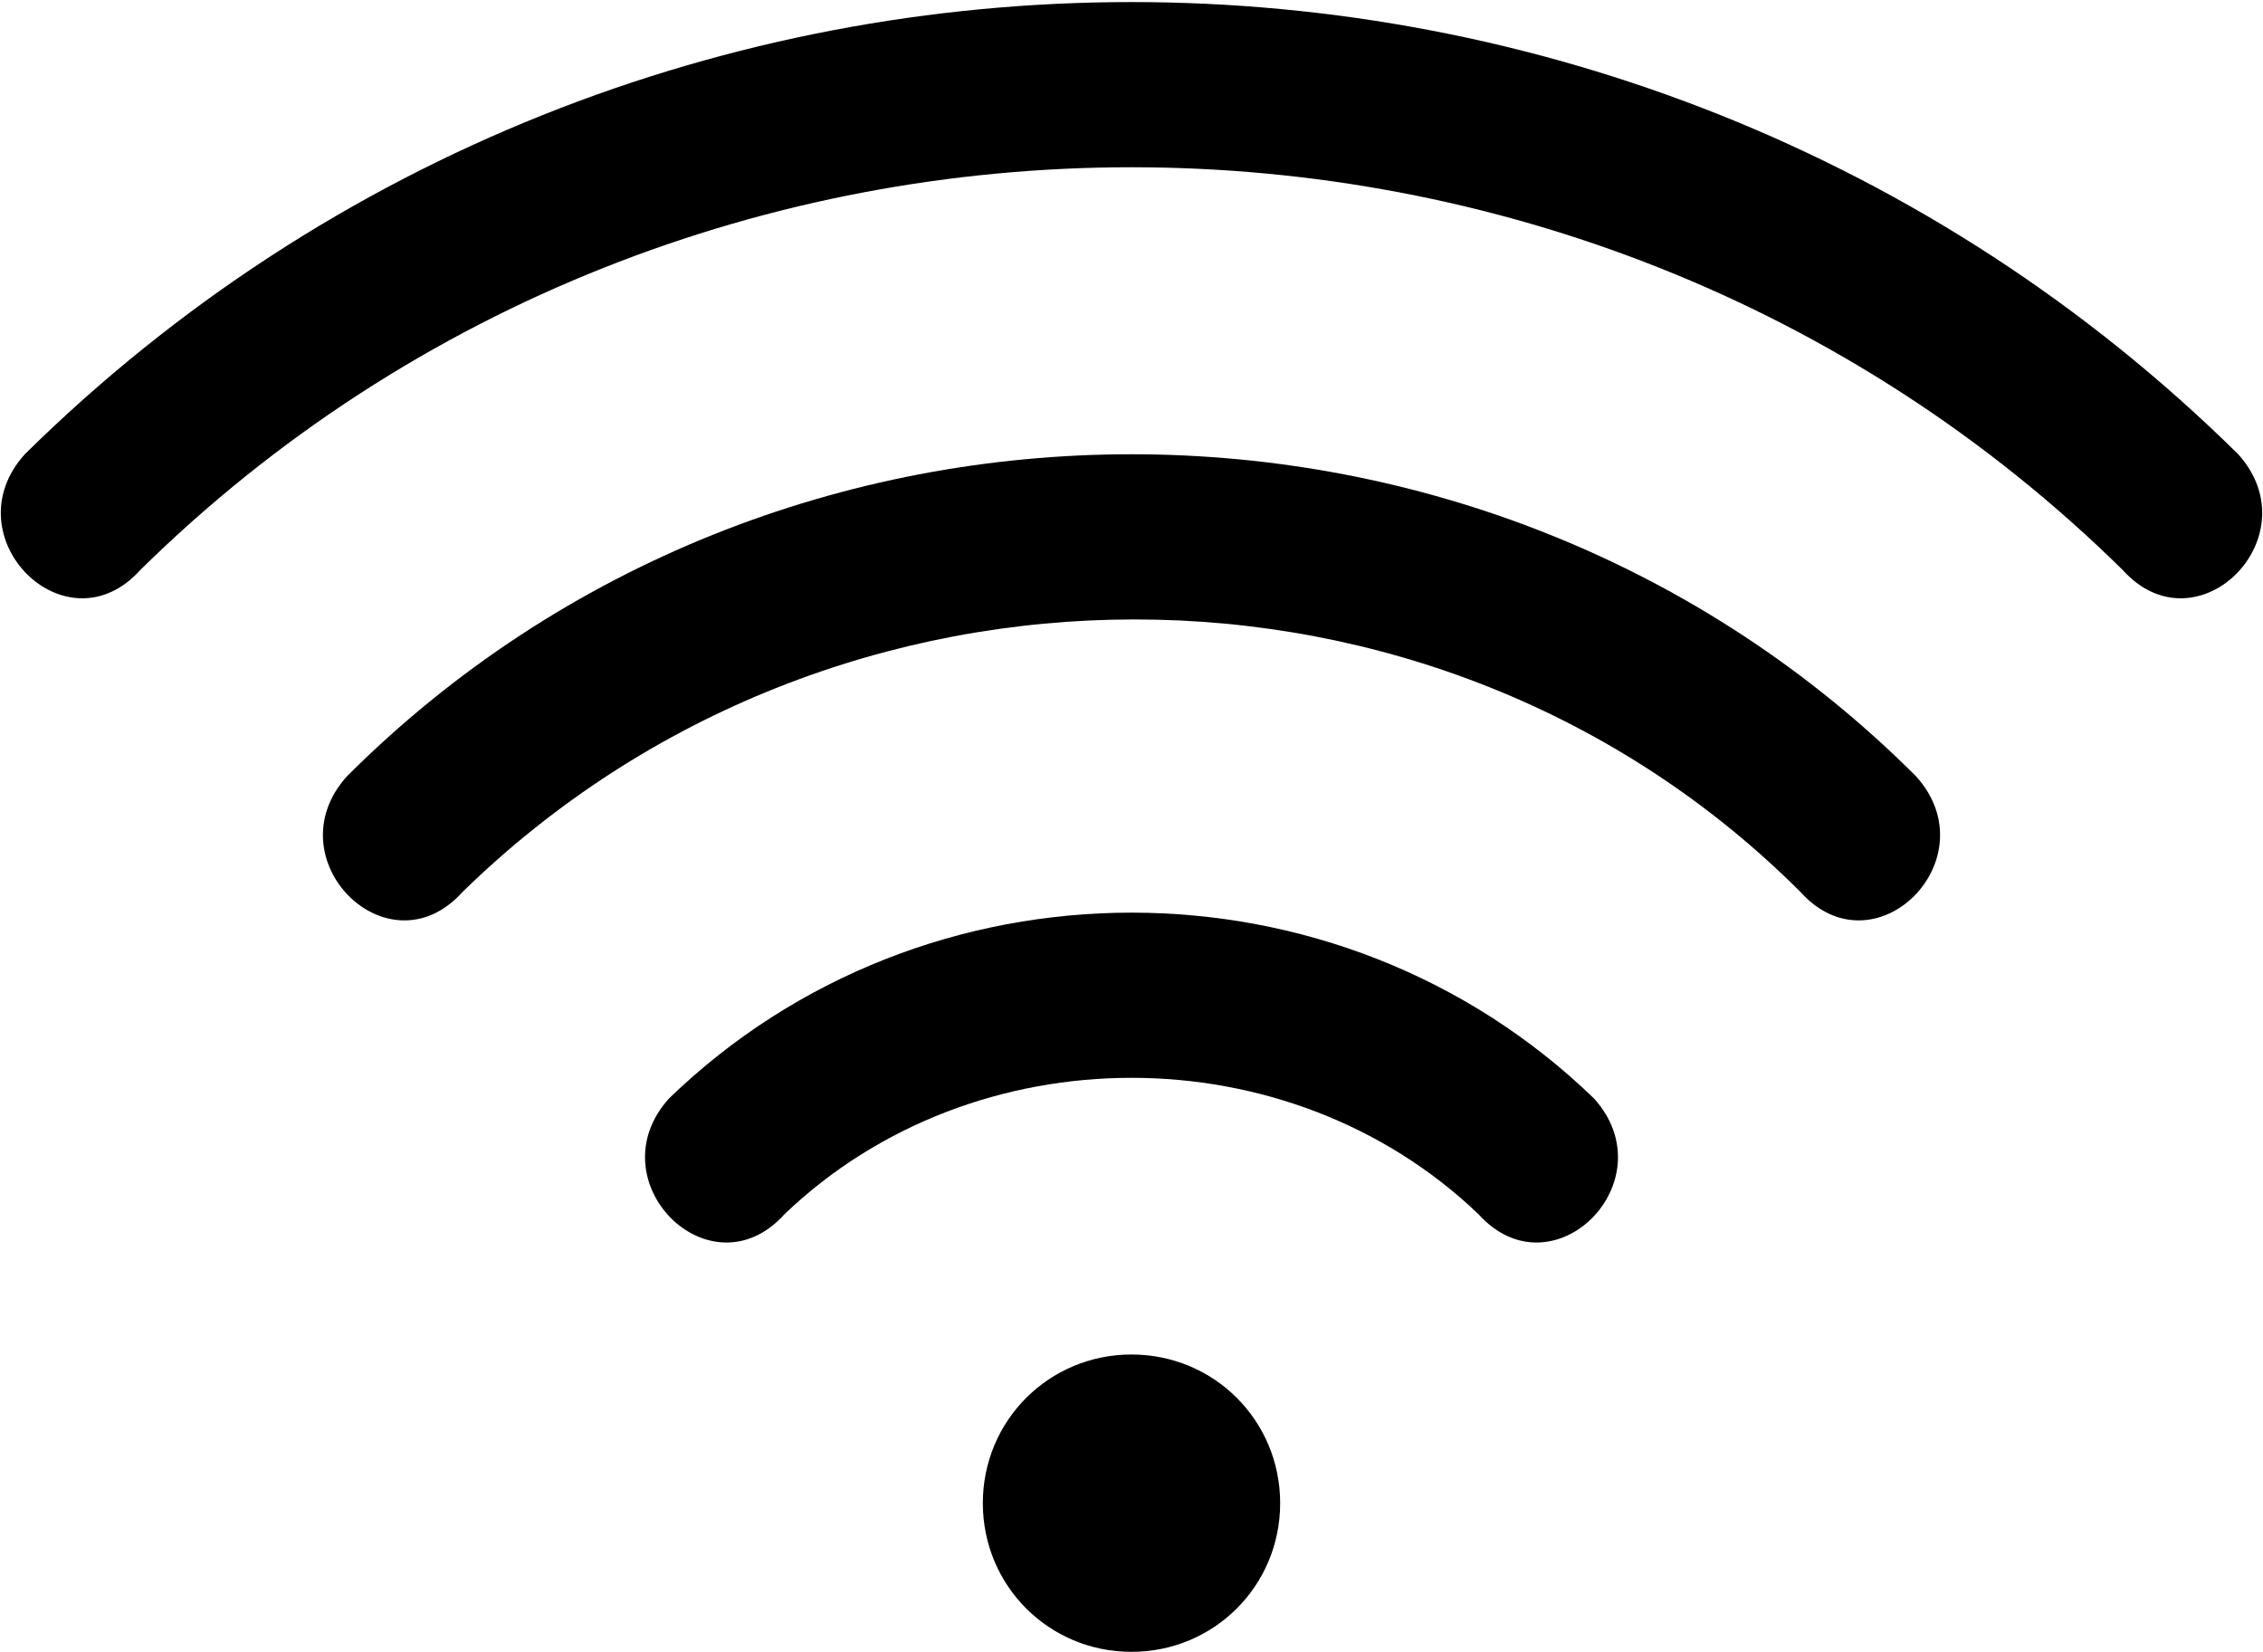
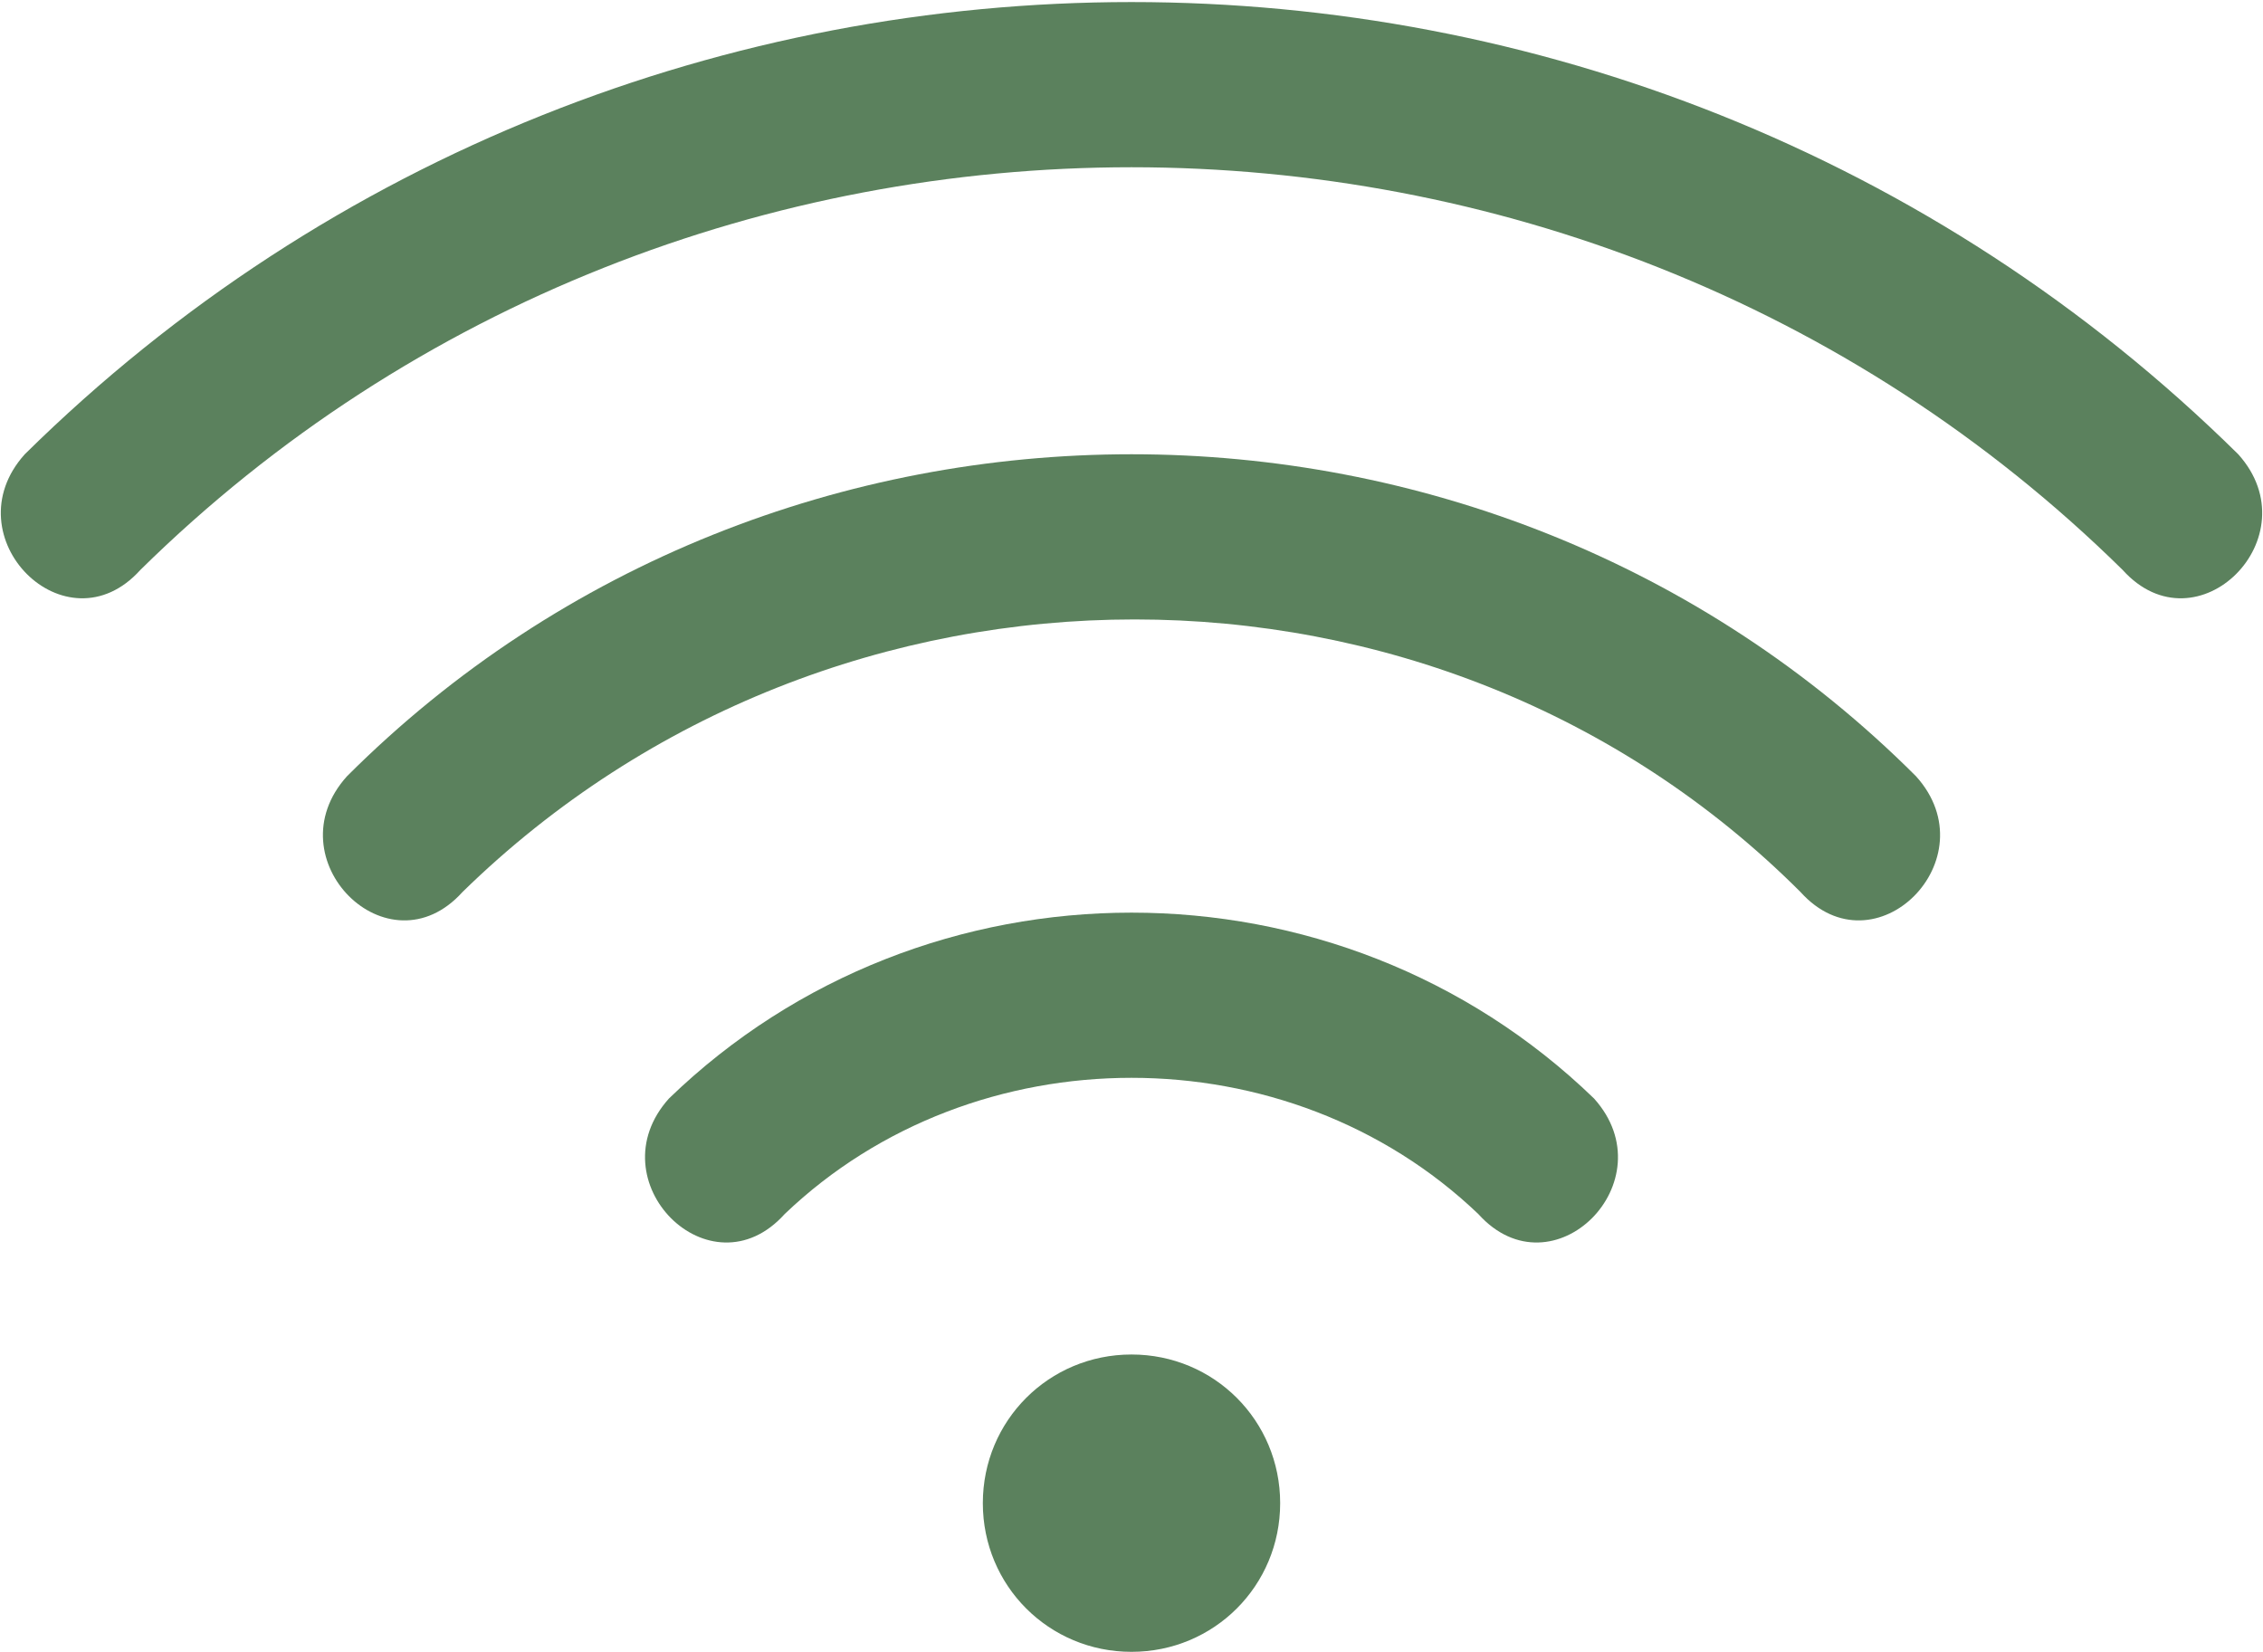
- <svg xmlns="http://www.w3.org/2000/svg" version="1.1" id="Слой_1" x="0px" y="0px" viewBox="0 0 274 200" style="enable-background:new 0 0 274 200;" xml:space="preserve">
+ <svg xmlns="http://www.w3.org/2000/svg" version="1.1" x="0px" y="0px" viewBox="0 0 274 200" style="enable-background:new 0 0 274 200;" xml:space="preserve">
  <style type="text/css">
	.st0{fill:none;}
+ 	.st1{fill:#5b815d;}
</style>
  <g>
    <path class="st0" d="M10,62C80-8,194-8,264,62" />
-     <path d="M17,69C8,79-6,65,3,55c74-73,194-73,268,0c9,10-5,24-14,14C191,4,83,4,17,69z" />
+     <path class="st1" d="M17,69C8,79-6,65,3,55c74-73,194-73,268,0c9,10-5,24-14,14C191,4,83,4,17,69z" />
    <path class="st0" d="M49,101c49-48,127-48,176,0" />
-     <path d="M56,108c-9,10-23-4-14-14c52-52,138-52,190,0c9,10-5,24-14,14C174,64,101,64,56,108z" />
+     <path class="st1" d="M56,108c-9,10-23-4-14-14c52-52,138-52,190,0c9,10-5,24-14,14C174,64,101,64,56,108z" />
    <path class="st0" d="M88,140c27-27,71-27,98,0" />
-     <path d="M95,147c-9,10-23-4-14-14c31-30,81-30,112,0c9,10-5,24-14,14C156,125,118,125,95,147z" />
-     <path d="M137,164c10,0,18,8,18,18s-8,18-18,18s-18-8-18-18S127,164,137,164z" />
+     <path class="st1" d="M95,147c-9,10-23-4-14-14c31-30,81-30,112,0c9,10-5,24-14,14C156,125,118,125,95,147z" />
+     <path class="st1" d="M137,164c10,0,18,8,18,18s-8,18-18,18s-18-8-18-18S127,164,137,164z" />
  </g>
</svg>
